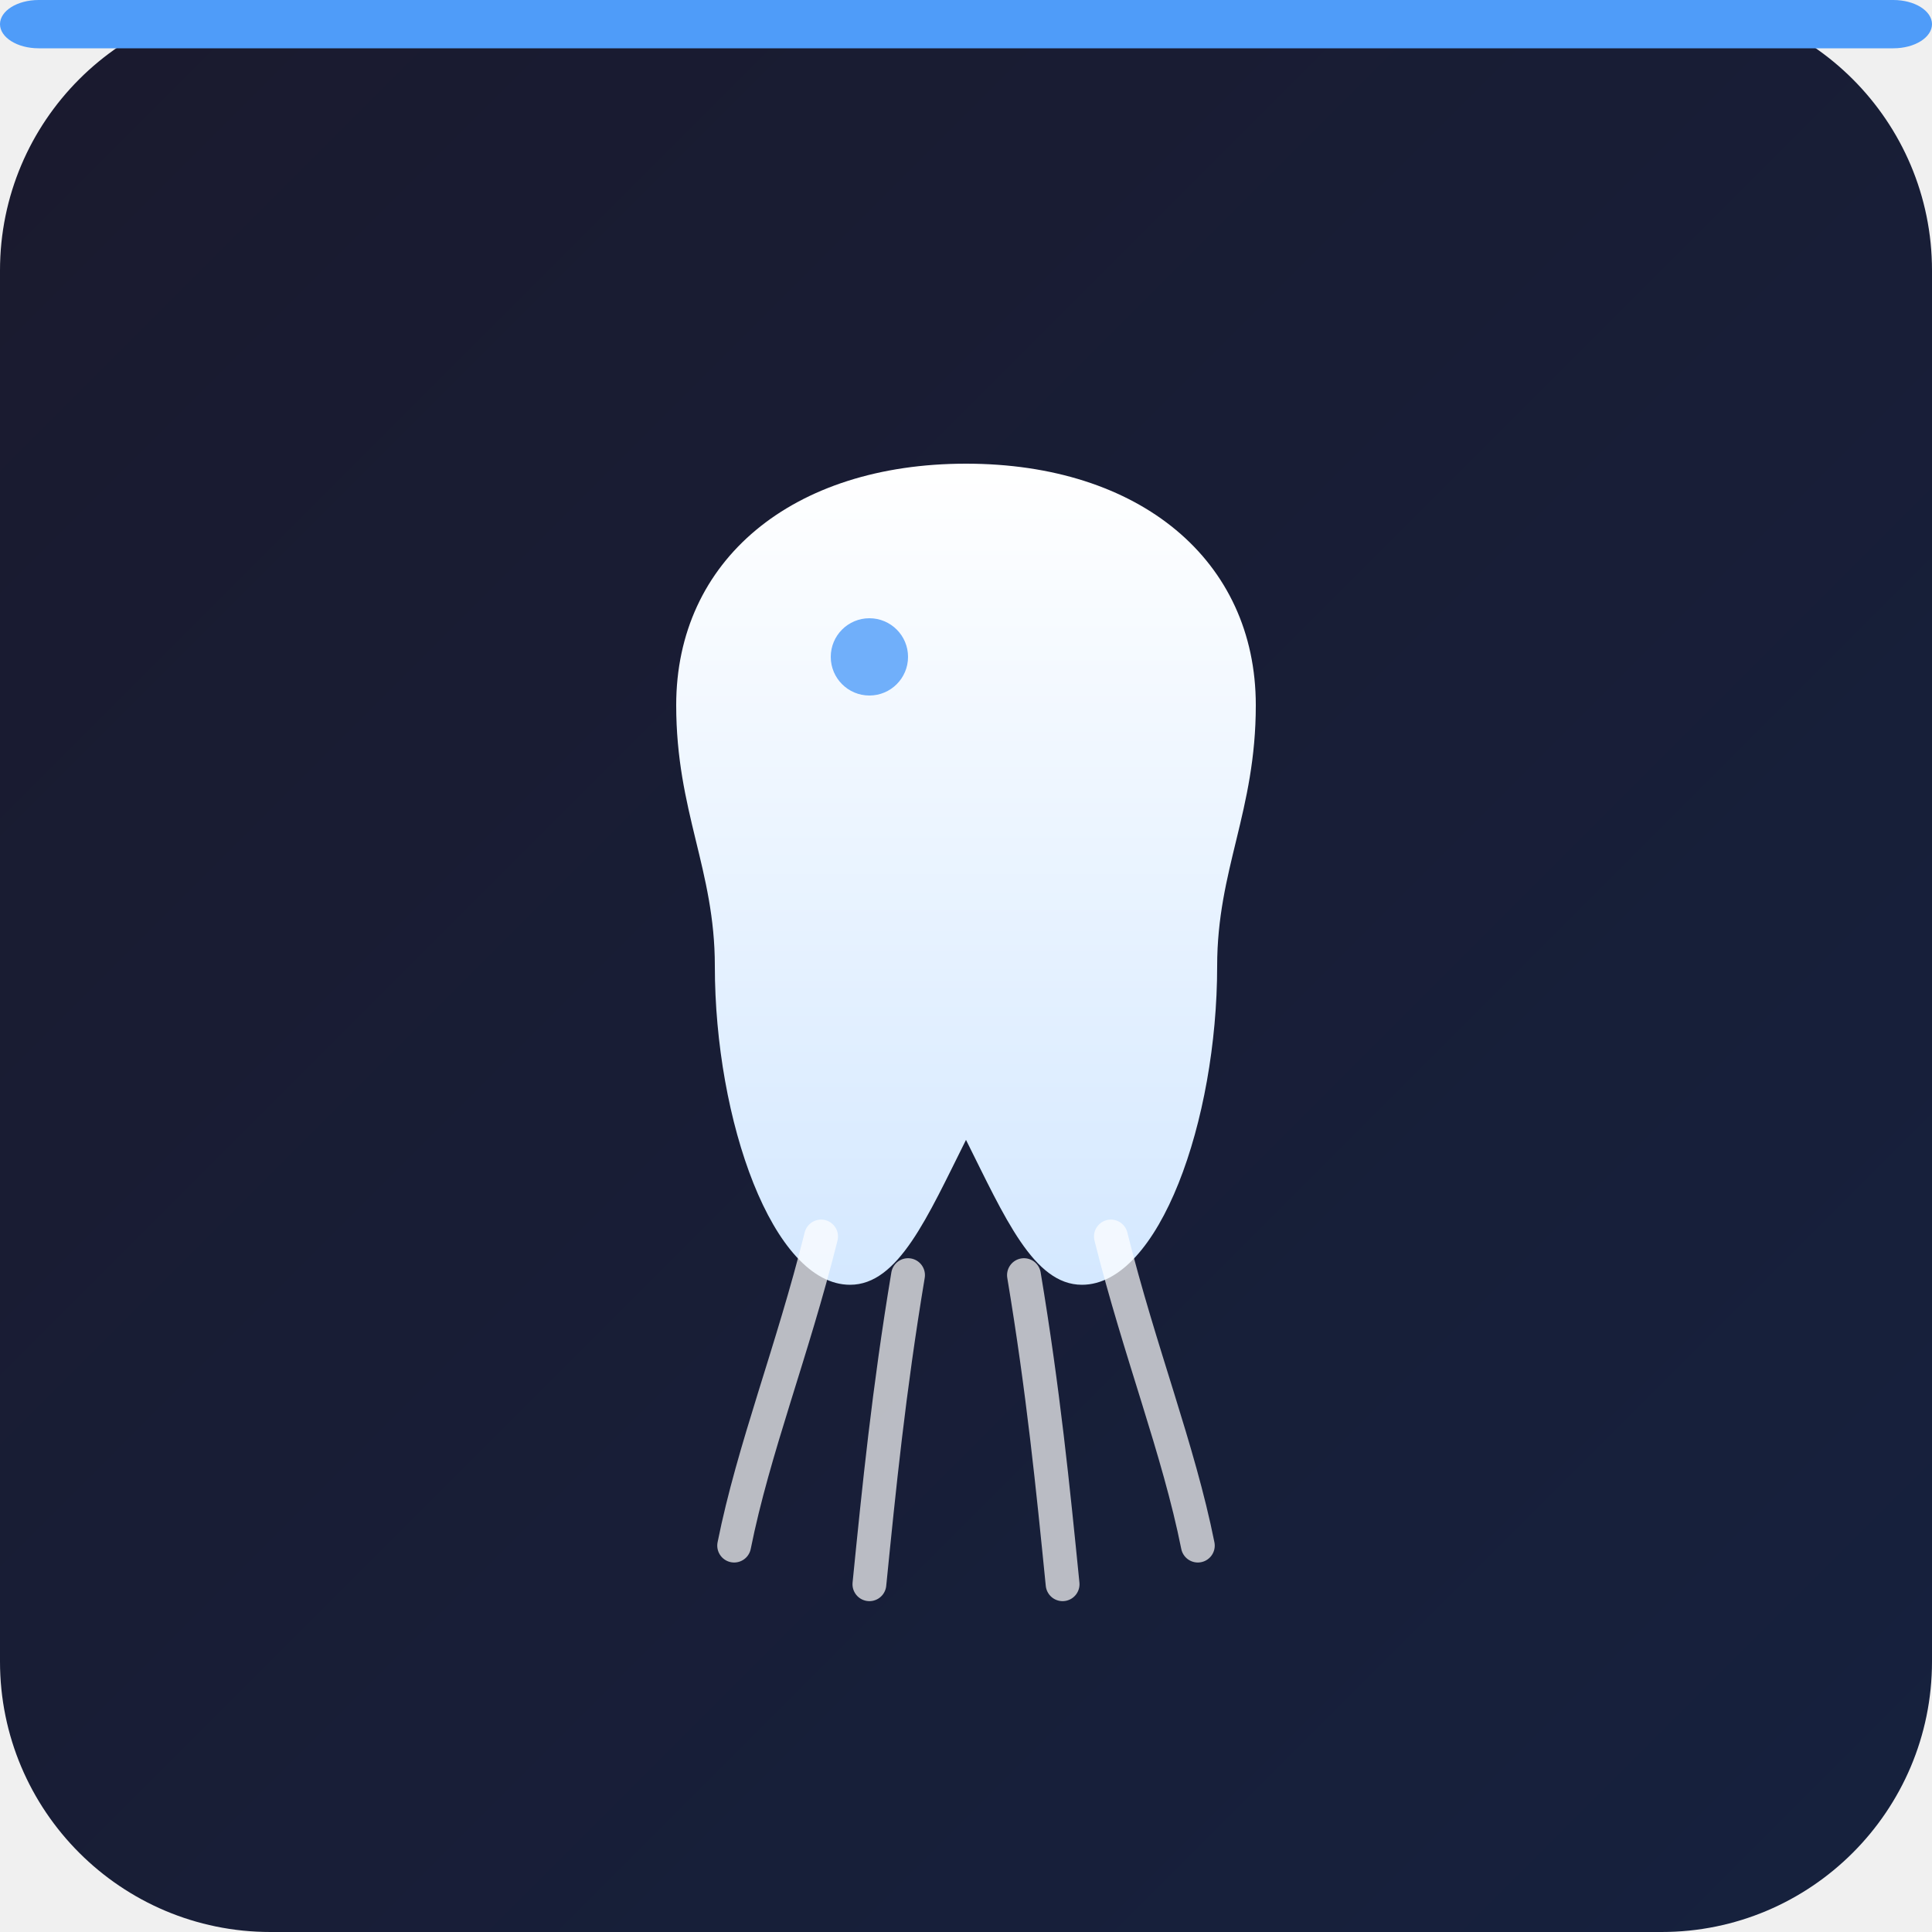
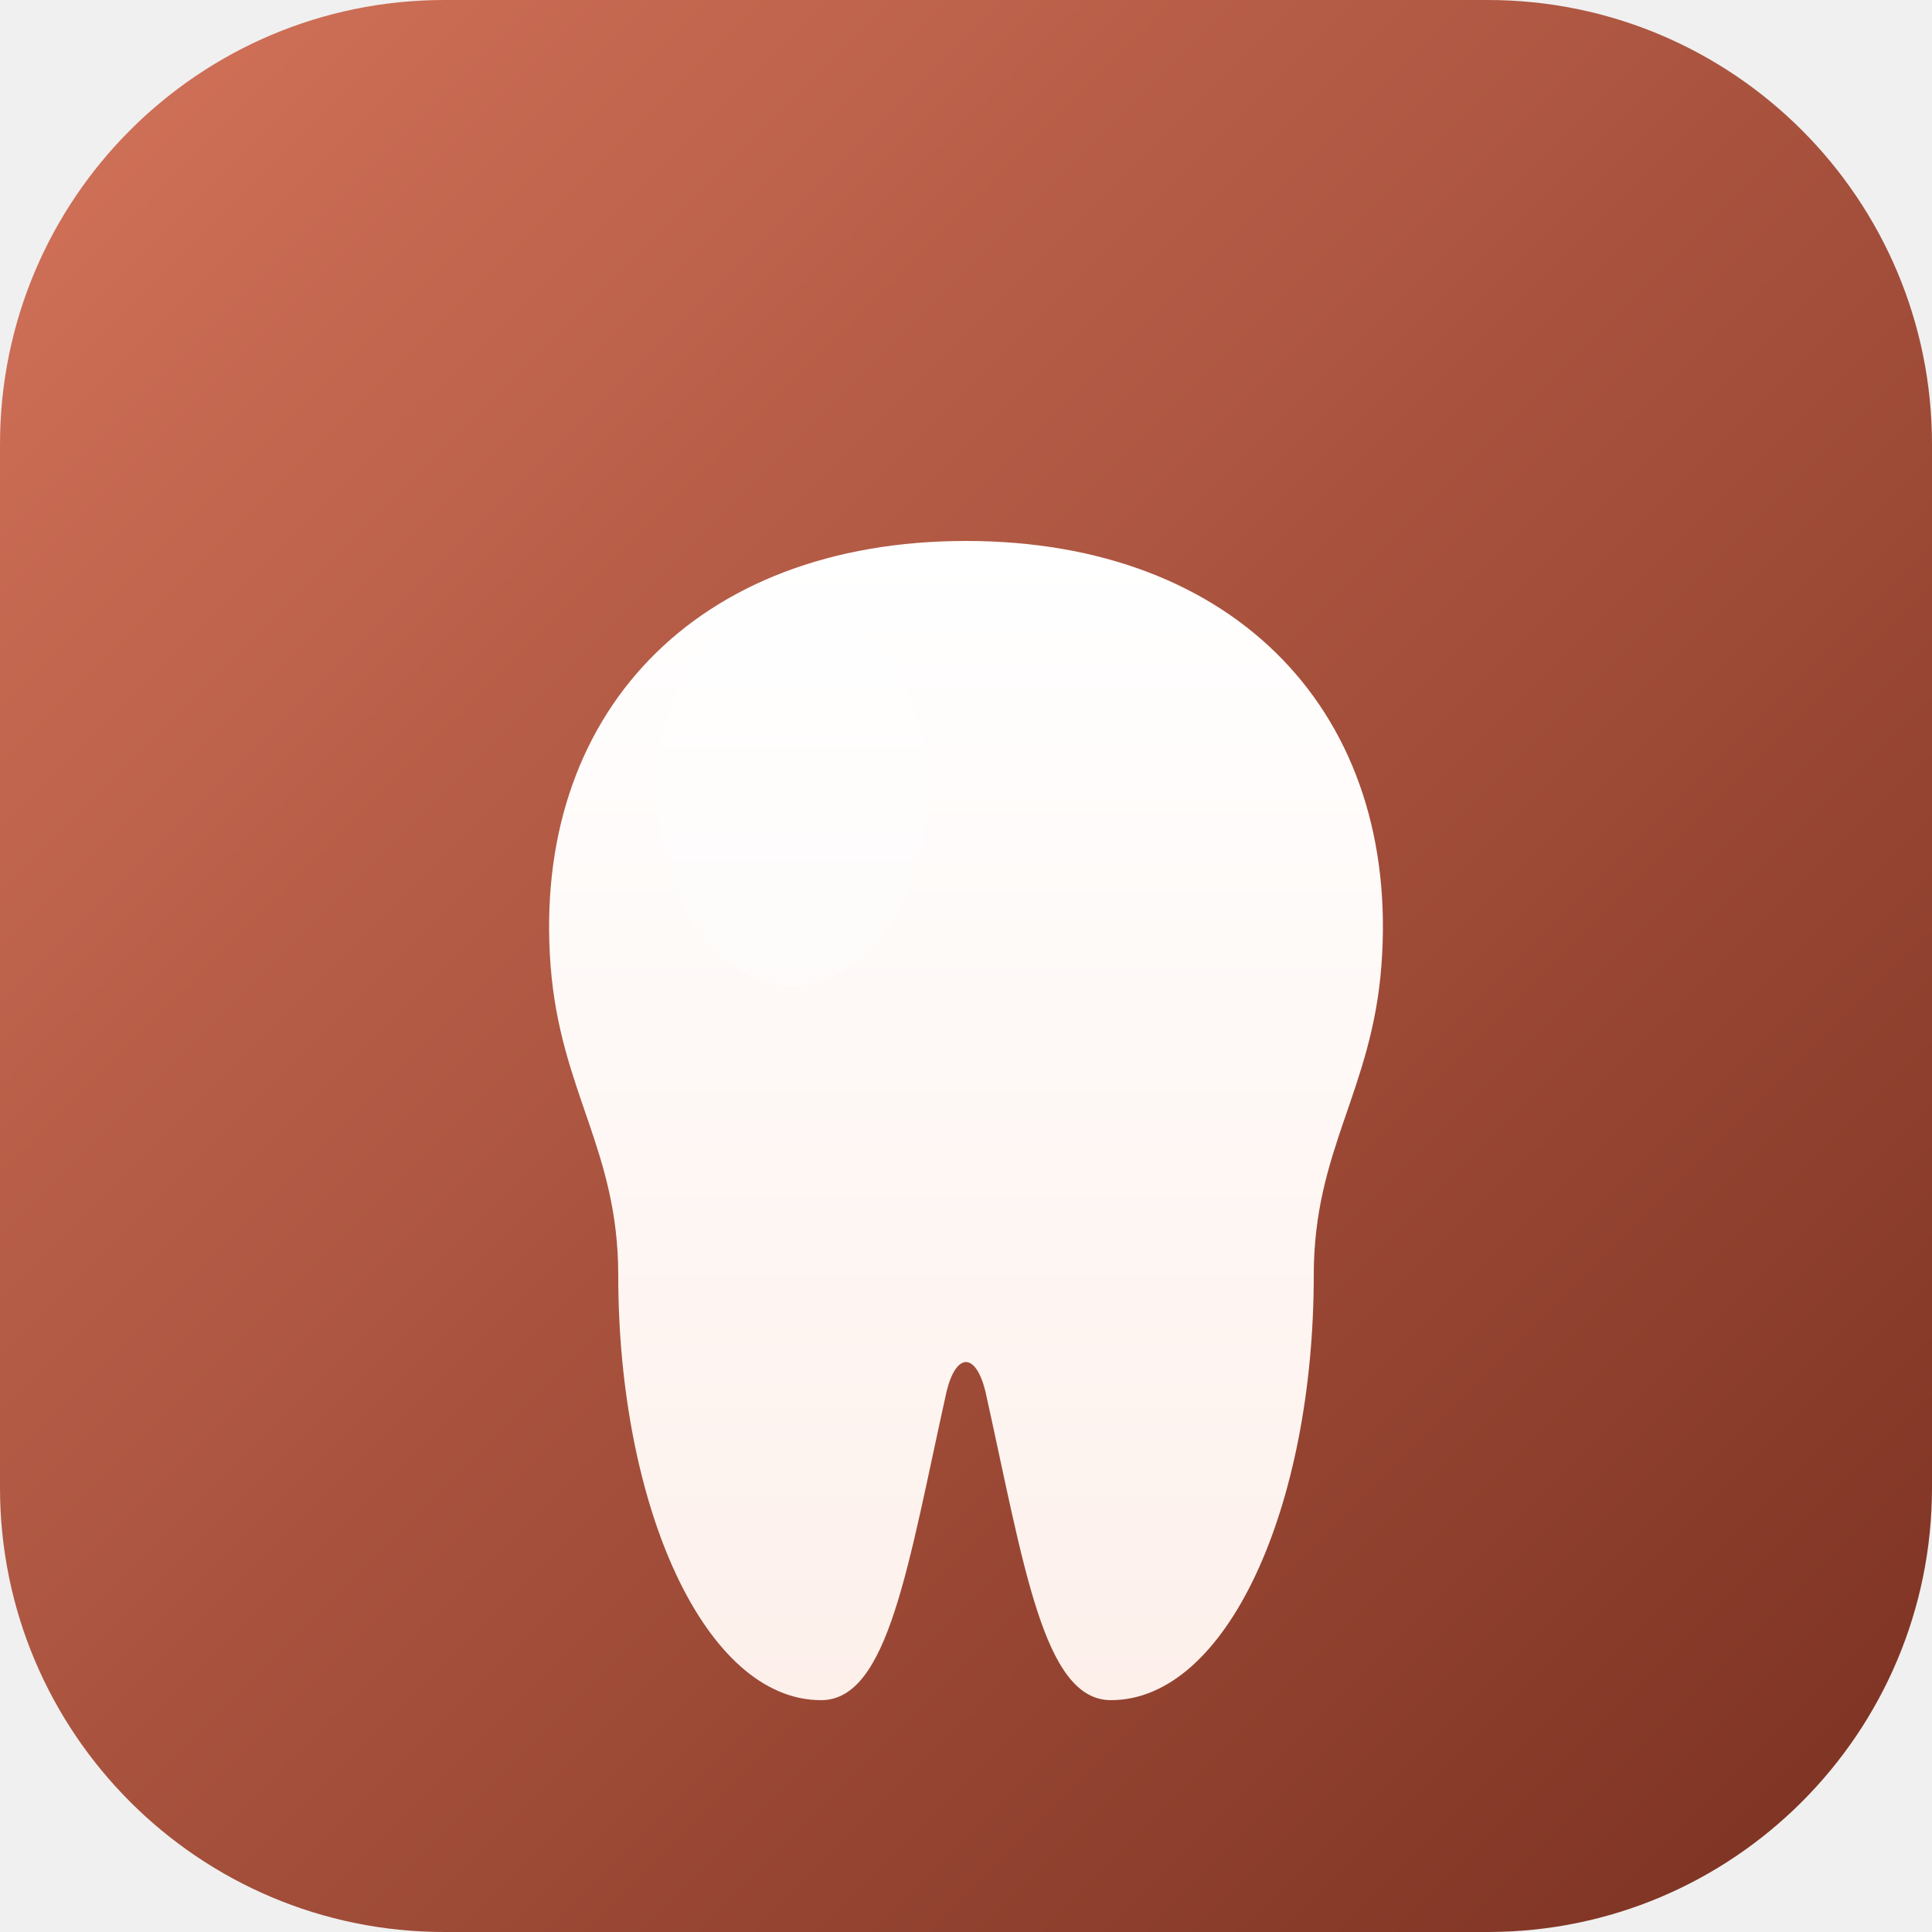
<svg xmlns="http://www.w3.org/2000/svg" width="64" height="64" viewBox="0 0 200 200">
  <defs>
    <linearGradient id="bg" x1="0" y1="0" x2="1" y2="1">
-       <stop offset="0%" stop-color="#1a1a2e" />
-       <stop offset="100%" stop-color="#16213e" />
+       <stop offset="0%" stop-color="#d4735a" />
+       <stop offset="100%" stop-color="#7a3020" />
    </linearGradient>
    <linearGradient id="tooth" x1="0" y1="0" x2="0" y2="1">
      <stop offset="0%" stop-color="#ffffff" />
-       <stop offset="100%" stop-color="#d4e8ff" />
+       <stop offset="100%" stop-color="#fdf0eb" />
    </linearGradient>
  </defs>
-   <rect width="200" height="200" rx="28" fill="url(#bg)" />
-   <rect width="200" height="5" rx="4" fill="#4f9cf9" />
-   <path d="M100 48 C82 48 70 58 70 73 C70 84 74 90 74 100 C74 116 80 133 88 133 C93 133 96 126 100 118 C104 126 107 133 112 133 C120 133 126 116 126 100 C126 90 130 84 130 73 C130 58 118 48 100 48 Z" fill="url(#tooth)" />
-   <path d="M85 128 C82 140 78 150 76 160" fill="none" stroke="#ffffff" stroke-width="3.5" stroke-linecap="round" opacity="0.7" />
-   <path d="M94 132 C92 144 91 154 90 164" fill="none" stroke="#ffffff" stroke-width="3.5" stroke-linecap="round" opacity="0.7" />
-   <path d="M115 128 C118 140 122 150 124 160" fill="none" stroke="#ffffff" stroke-width="3.5" stroke-linecap="round" opacity="0.7" />
-   <path d="M106 132 C108 144 109 154 110 164" fill="none" stroke="#ffffff" stroke-width="3.5" stroke-linecap="round" opacity="0.7" />
-   <circle cx="90" cy="68" r="4" fill="#4f9cf9" opacity="0.8" />
+   <rect width="200" height="200" rx="46" fill="url(#bg)" />
+   <path d="M100,56 C72,56 55,74 57,100 C58,113 64,119 64,132 C64,156 73,176 85,176 C92,176 94,162 98,144 C99,140 101,140 102,144 C106,162 108,176 115,176 C127,176 136,156 136,132 C136,119 142,113 143,100 C145,74 128,56 100,56 Z" fill="url(#tooth)" />
+   <ellipse cx="82" cy="82" rx="14" ry="20" fill="#ffffff" opacity="0.35" />
</svg>
